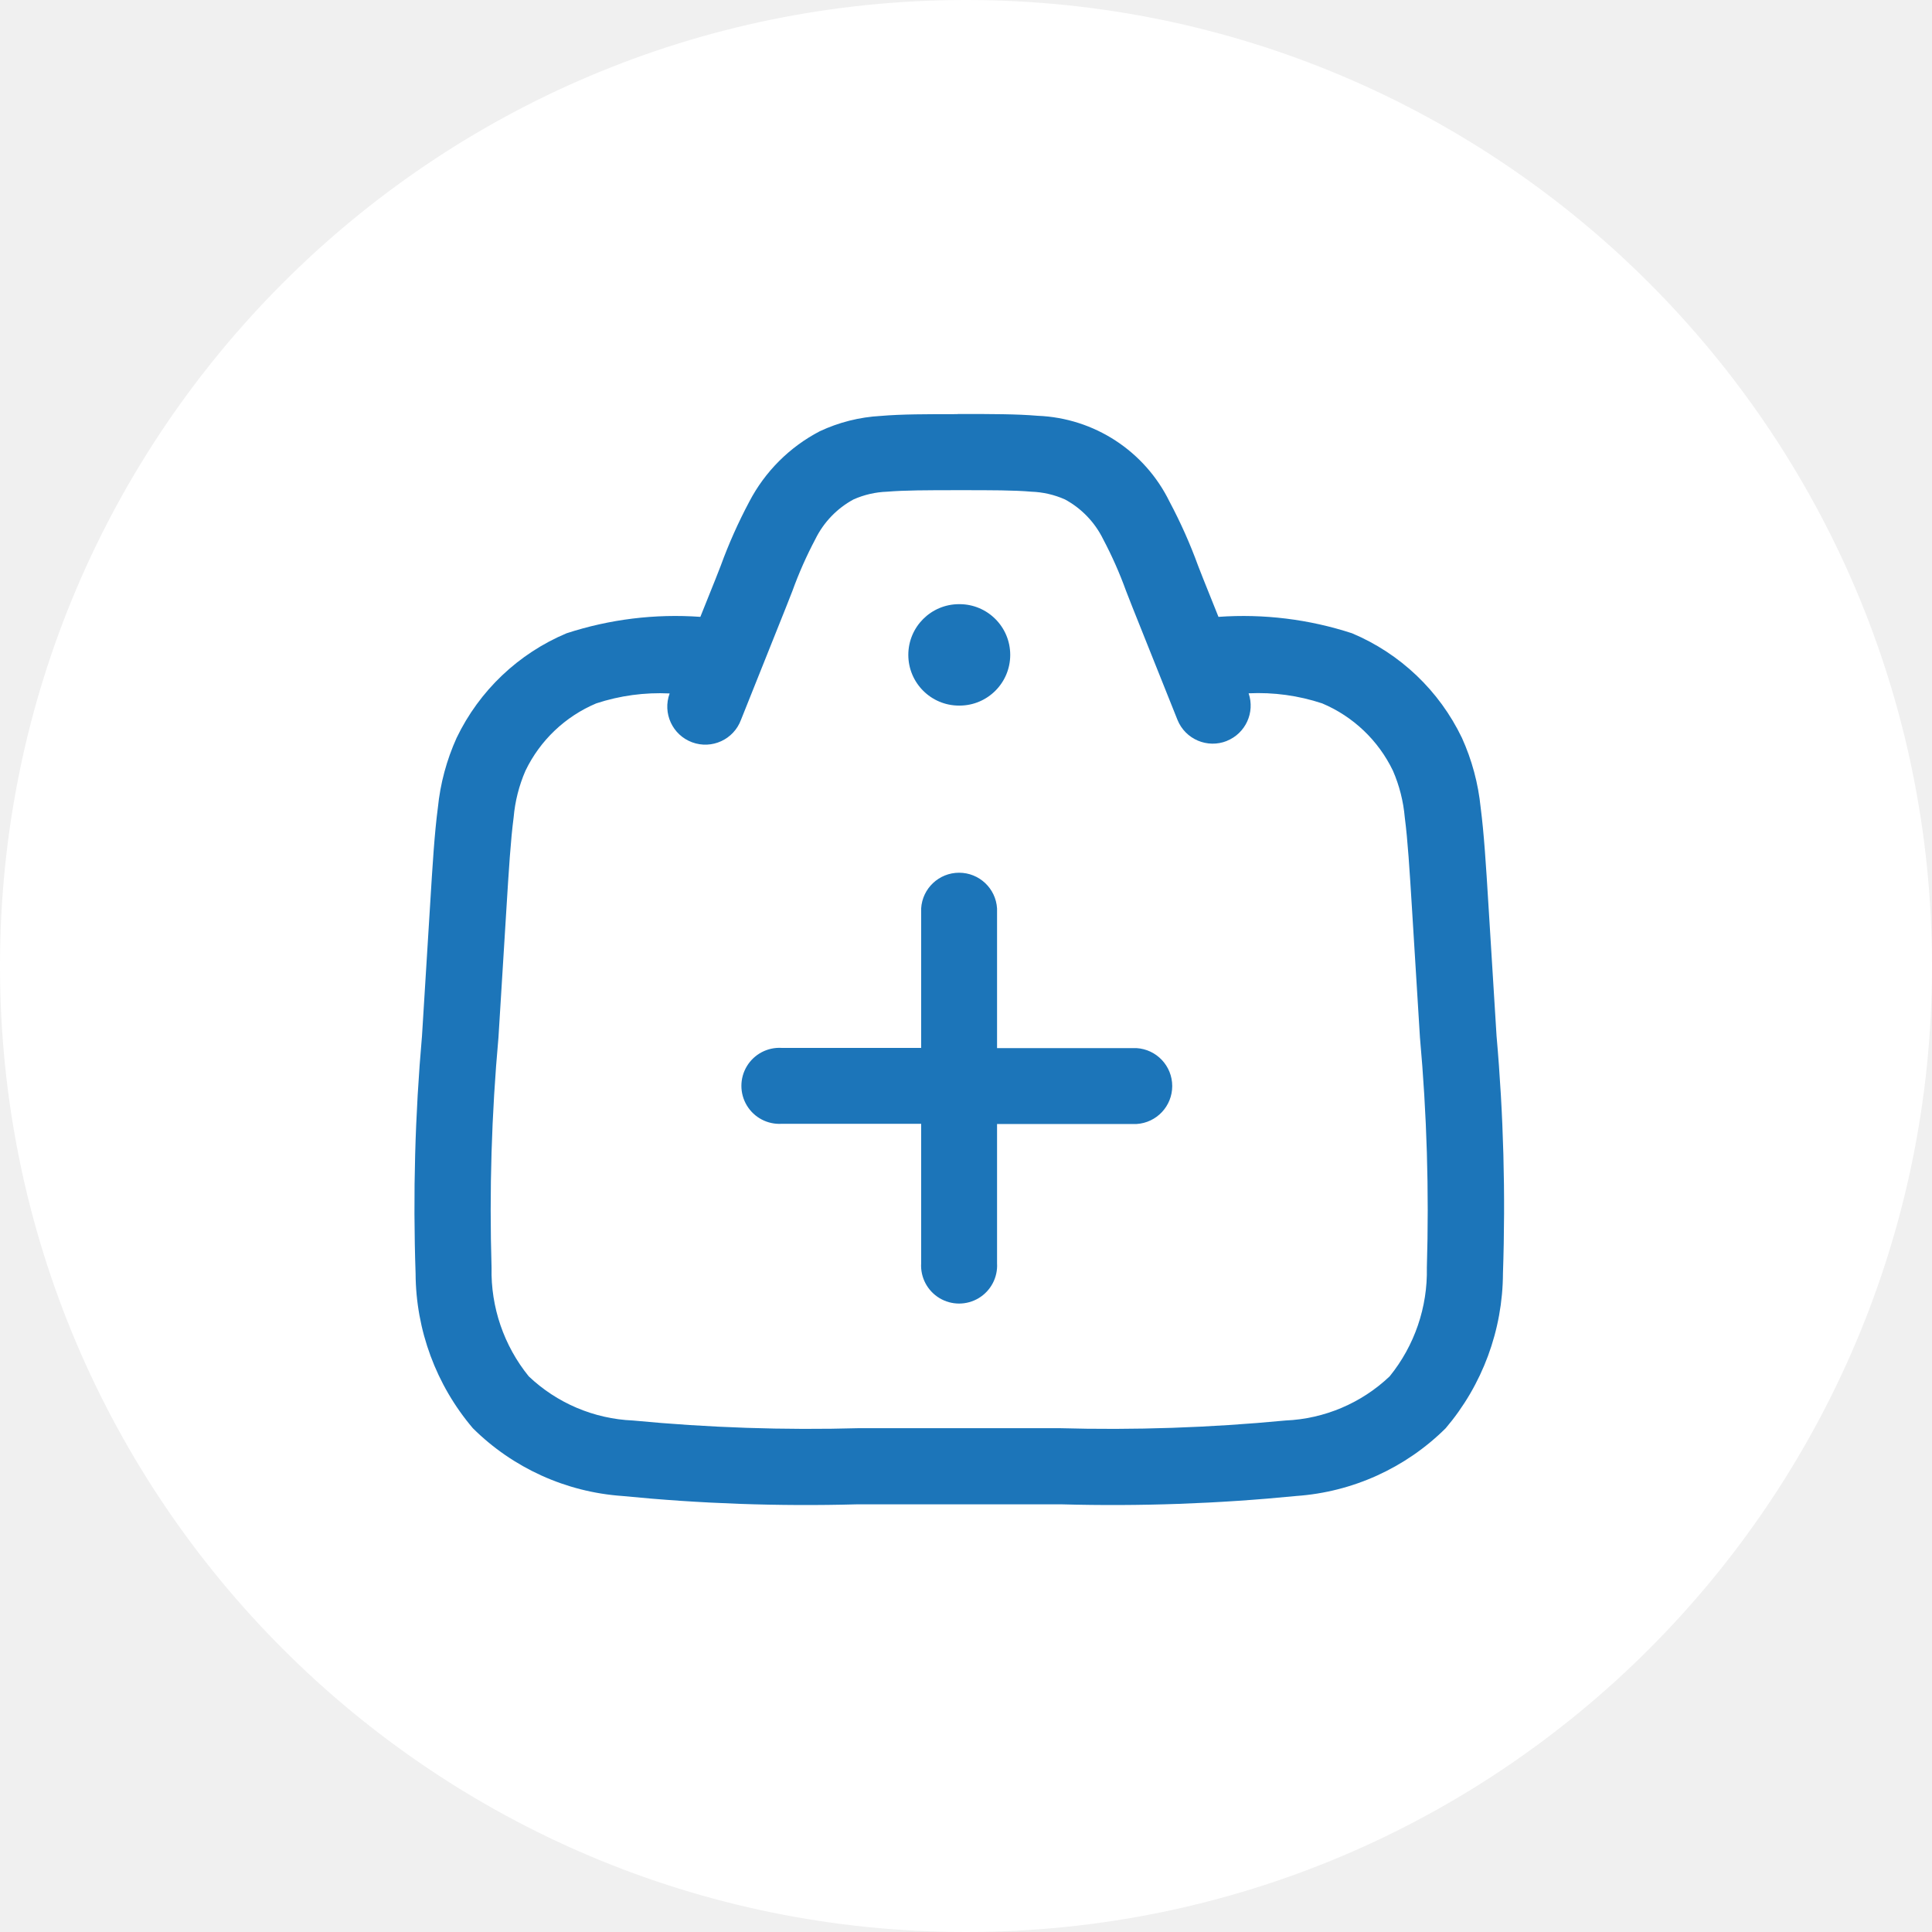
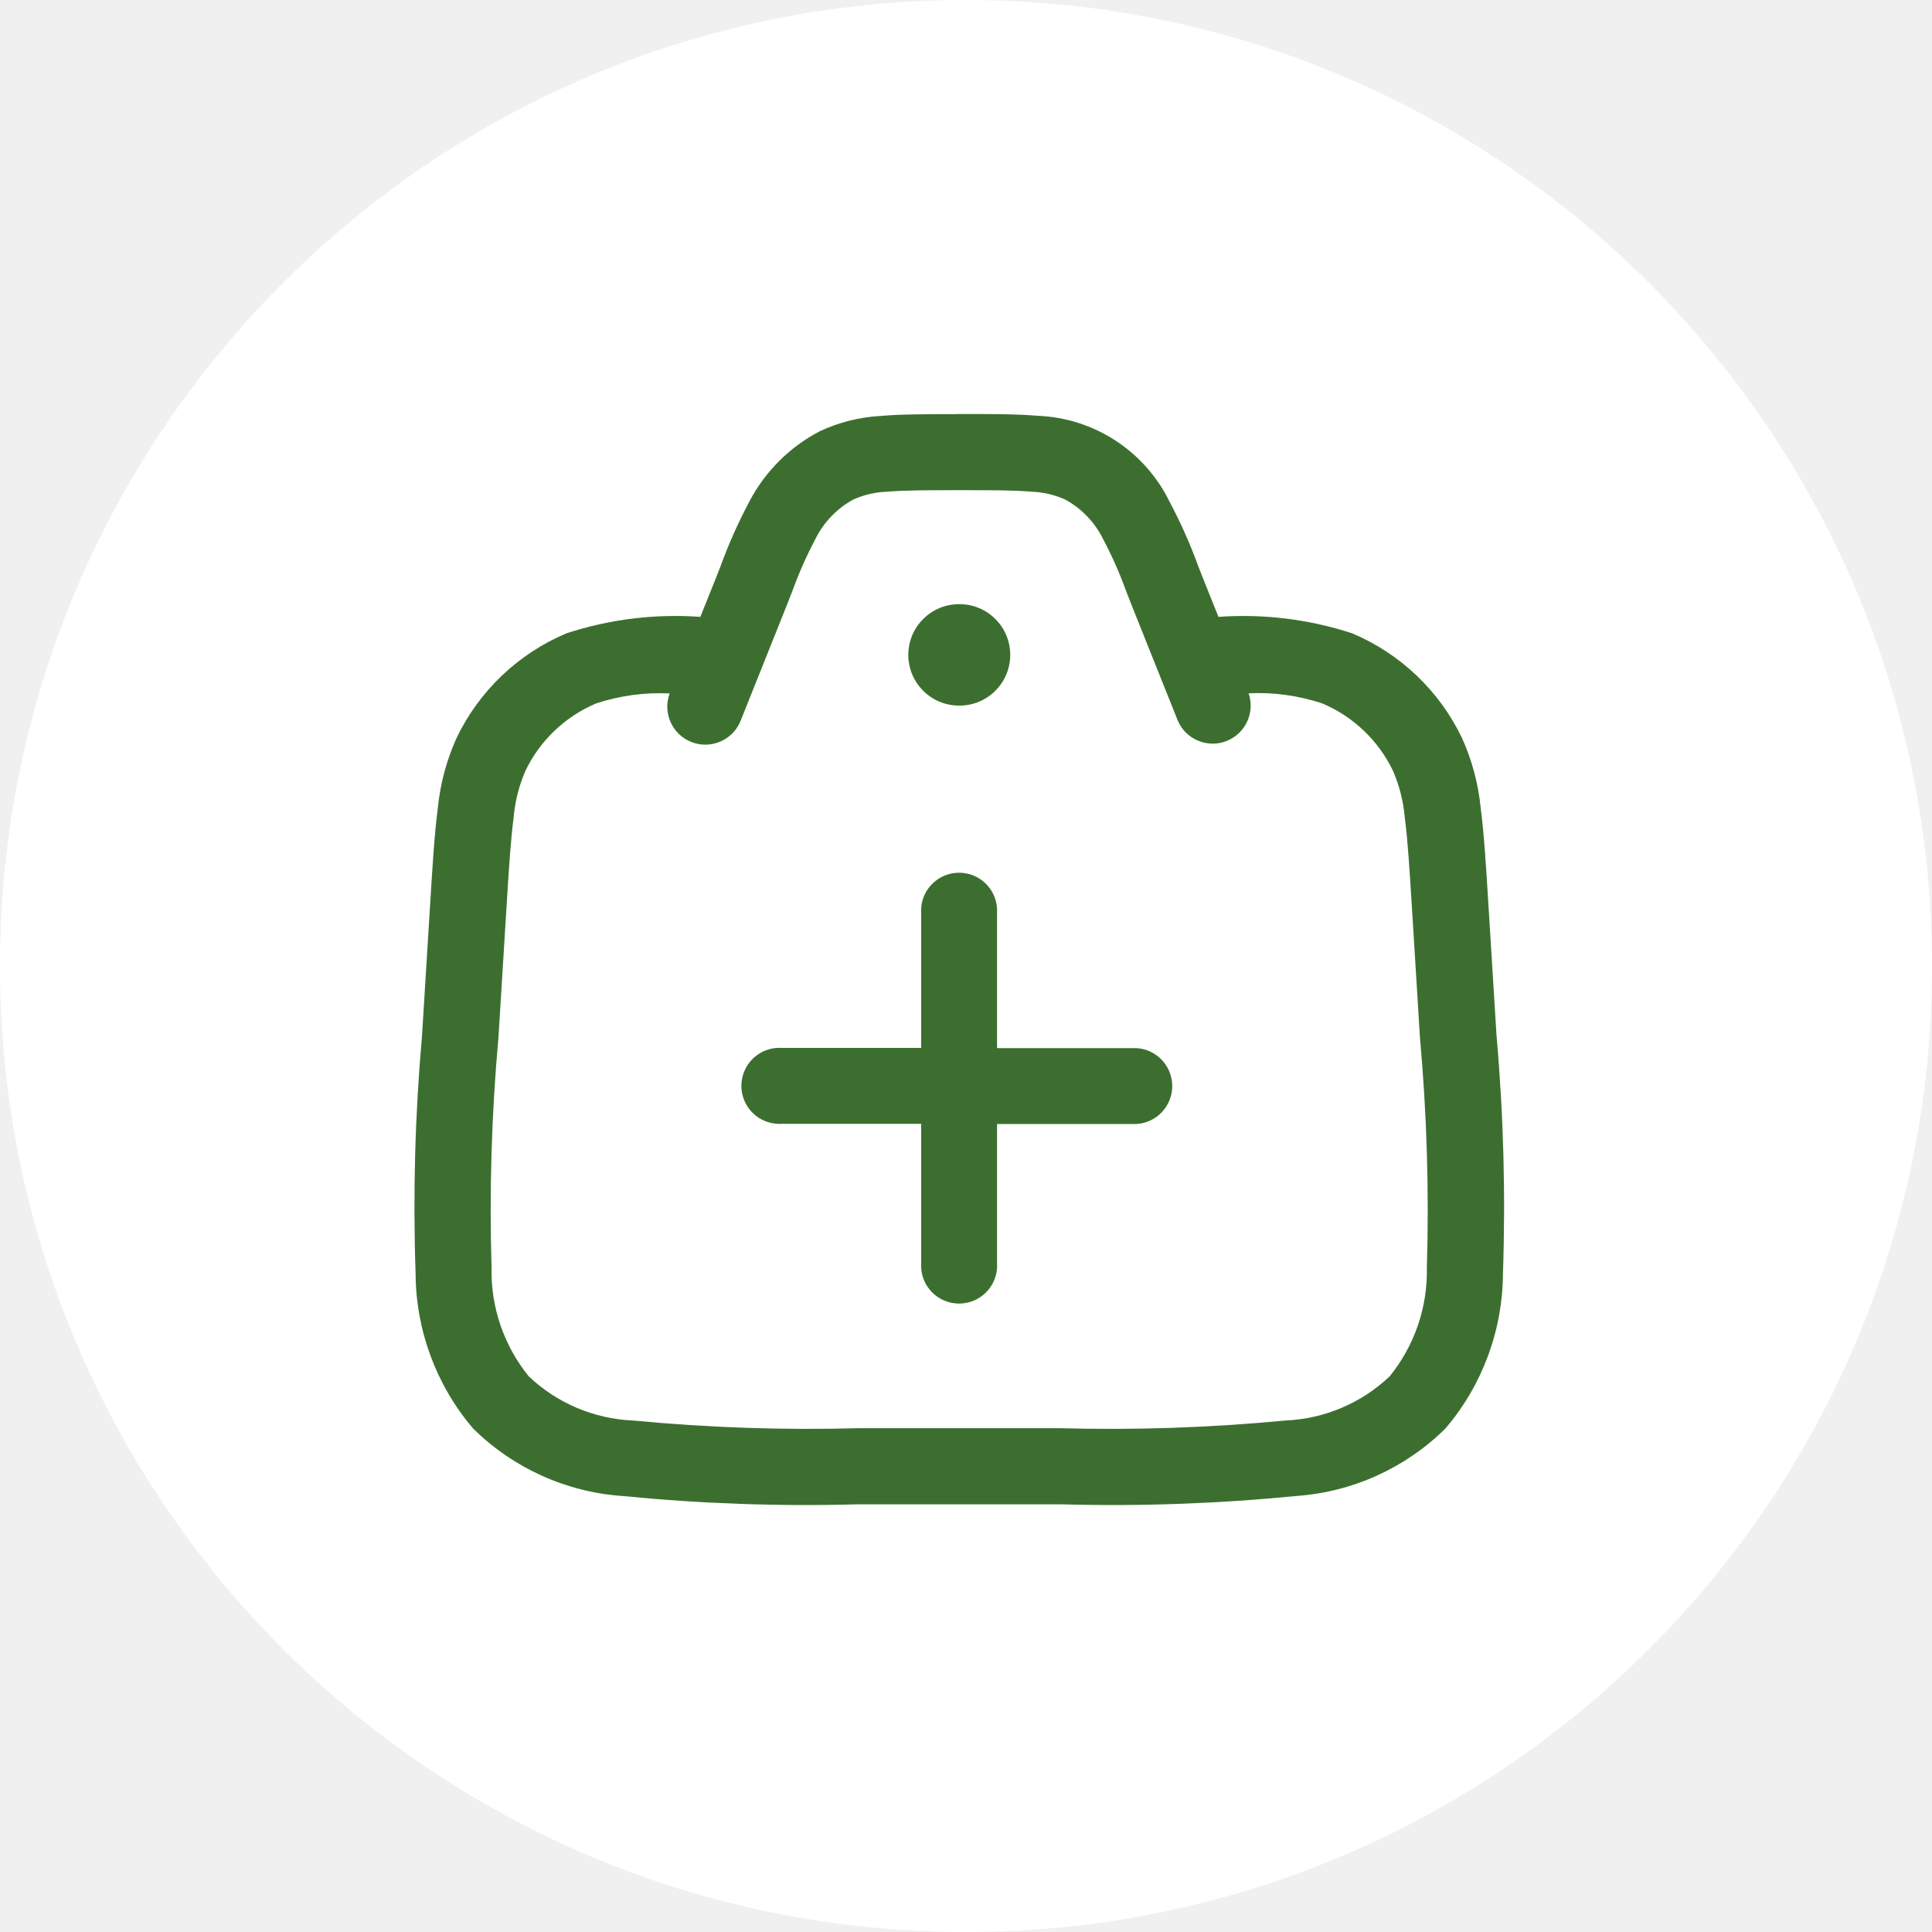
<svg xmlns="http://www.w3.org/2000/svg" width="28" height="28" viewBox="0 0 28 28">
  <g id="upload_img" data-name="upload img" transform="translate(-236 -136)">
    <g id="Group_7277" data-name="Group 7277" transform="translate(10)">
      <circle id="Ellipse_147" data-name="Ellipse 147" cx="14" cy="14" r="14" transform="translate(226 136)" fill="#fff" />
-       <path id="Path_14650" data-name="Path 14650" d="M9.129,1.25h.046c.444,0,.812,0,1.115.026A2.224,2.224,0,0,1,12.2,2.521a7.3,7.3,0,0,1,.414.929c.026.068.052.133.076.194l.219.546a5.079,5.079,0,0,1,1.936.238,3.1,3.1,0,0,1,1.592,1.515,3.236,3.236,0,0,1,.272,1.012c.048.371.077.828.112,1.4l.118,1.907a28.18,28.18,0,0,1,.093,3.443,3.49,3.49,0,0,1-.83,2.244,3.412,3.412,0,0,1-2.166.982,27.078,27.078,0,0,1-3.4.121H7.669a27.076,27.076,0,0,1-3.4-.121,3.412,3.412,0,0,1-2.166-.982,3.49,3.49,0,0,1-.83-2.244,28.18,28.18,0,0,1,.093-3.443l.118-1.907c.035-.572.063-1.029.112-1.4a3.236,3.236,0,0,1,.272-1.012A3.1,3.1,0,0,1,3.461,4.428,5.081,5.081,0,0,1,5.4,4.19l.219-.546c.024-.061.05-.126.076-.194a7.308,7.308,0,0,1,.414-.929A2.406,2.406,0,0,1,7.131,1.5a2.386,2.386,0,0,1,.883-.222c.3-.026.671-.026,1.115-.026Zm3.9,4.738a.551.551,0,0,0,.317-.69,2.942,2.942,0,0,1,1.066.146,2,2,0,0,1,1.026.977,2.168,2.168,0,0,1,.171.675c.043.329.069.749.106,1.345l.114,1.845a27.8,27.8,0,0,1,.1,3.336,2.417,2.417,0,0,1-.539,1.575,2.337,2.337,0,0,1-1.51.64,26.691,26.691,0,0,1-3.289.111H7.712a26.689,26.689,0,0,1-3.289-.111,2.337,2.337,0,0,1-1.51-.64,2.417,2.417,0,0,1-.539-1.575,27.8,27.8,0,0,1,.1-3.336l.114-1.845c.037-.6.063-1.016.106-1.345a2.168,2.168,0,0,1,.171-.675,2,2,0,0,1,1.026-.977A2.943,2.943,0,0,1,4.955,5.3a.551.551,0,0,0,1.034.382l.651-1.628c.033-.083.064-.162.094-.239h0a5.889,5.889,0,0,1,.333-.752,1.314,1.314,0,0,1,.553-.575,1.309,1.309,0,0,1,.487-.112c.251-.021.572-.022,1.045-.022s.793,0,1.045.022a1.31,1.31,0,0,1,.487.112,1.314,1.314,0,0,1,.553.575,5.89,5.89,0,0,1,.333.752c.03.077.061.157.094.24l.651,1.628A.551.551,0,0,0,13.031,5.988ZM9.7,8.416a.551.551,0,0,0-1.1,0v2.021H6.579a.551.551,0,1,0,0,1.1H8.6v2.021a.551.551,0,1,0,1.1,0V11.54h2.021a.551.551,0,0,0,0-1.1H9.7Zm-.551-4.41a.735.735,0,1,0,0,1.47h.007a.735.735,0,0,0,0-1.47Z" transform="translate(230.75 140.75)" fill="#1c75b9" fill-rule="evenodd" />
+       <path id="Path_14650" data-name="Path 14650" d="M9.129,1.25h.046c.444,0,.812,0,1.115.026A2.224,2.224,0,0,1,12.2,2.521a7.3,7.3,0,0,1,.414.929c.026.068.052.133.076.194l.219.546a5.079,5.079,0,0,1,1.936.238,3.1,3.1,0,0,1,1.592,1.515,3.236,3.236,0,0,1,.272,1.012c.048.371.077.828.112,1.4l.118,1.907a28.18,28.18,0,0,1,.093,3.443,3.49,3.49,0,0,1-.83,2.244,3.412,3.412,0,0,1-2.166.982,27.078,27.078,0,0,1-3.4.121H7.669a27.076,27.076,0,0,1-3.4-.121,3.412,3.412,0,0,1-2.166-.982,3.49,3.49,0,0,1-.83-2.244,28.18,28.18,0,0,1,.093-3.443l.118-1.907c.035-.572.063-1.029.112-1.4a3.236,3.236,0,0,1,.272-1.012A3.1,3.1,0,0,1,3.461,4.428,5.081,5.081,0,0,1,5.4,4.19l.219-.546c.024-.061.05-.126.076-.194a7.308,7.308,0,0,1,.414-.929A2.406,2.406,0,0,1,7.131,1.5a2.386,2.386,0,0,1,.883-.222c.3-.026.671-.026,1.115-.026Zm3.9,4.738a.551.551,0,0,0,.317-.69,2.942,2.942,0,0,1,1.066.146,2,2,0,0,1,1.026.977,2.168,2.168,0,0,1,.171.675c.043.329.069.749.106,1.345l.114,1.845a27.8,27.8,0,0,1,.1,3.336,2.417,2.417,0,0,1-.539,1.575,2.337,2.337,0,0,1-1.51.64,26.691,26.691,0,0,1-3.289.111H7.712a26.689,26.689,0,0,1-3.289-.111,2.337,2.337,0,0,1-1.51-.64,2.417,2.417,0,0,1-.539-1.575,27.8,27.8,0,0,1,.1-3.336l.114-1.845c.037-.6.063-1.016.106-1.345a2.168,2.168,0,0,1,.171-.675,2,2,0,0,1,1.026-.977A2.943,2.943,0,0,1,4.955,5.3a.551.551,0,0,0,1.034.382l.651-1.628c.033-.083.064-.162.094-.239h0a5.889,5.889,0,0,1,.333-.752,1.314,1.314,0,0,1,.553-.575,1.309,1.309,0,0,1,.487-.112c.251-.021.572-.022,1.045-.022s.793,0,1.045.022a1.31,1.31,0,0,1,.487.112,1.314,1.314,0,0,1,.553.575,5.89,5.89,0,0,1,.333.752c.03.077.061.157.094.24l.651,1.628A.551.551,0,0,0,13.031,5.988ZM9.7,8.416a.551.551,0,0,0-1.1,0v2.021H6.579a.551.551,0,1,0,0,1.1H8.6v2.021a.551.551,0,1,0,1.1,0V11.54h2.021a.551.551,0,0,0,0-1.1H9.7Zm-.551-4.41a.735.735,0,1,0,0,1.47h.007a.735.735,0,0,0,0-1.47Z" transform="translate(230.75 140.75)" fill="#3C6F2F" fill-rule="evenodd" />
    </g>
  </g>
</svg>
